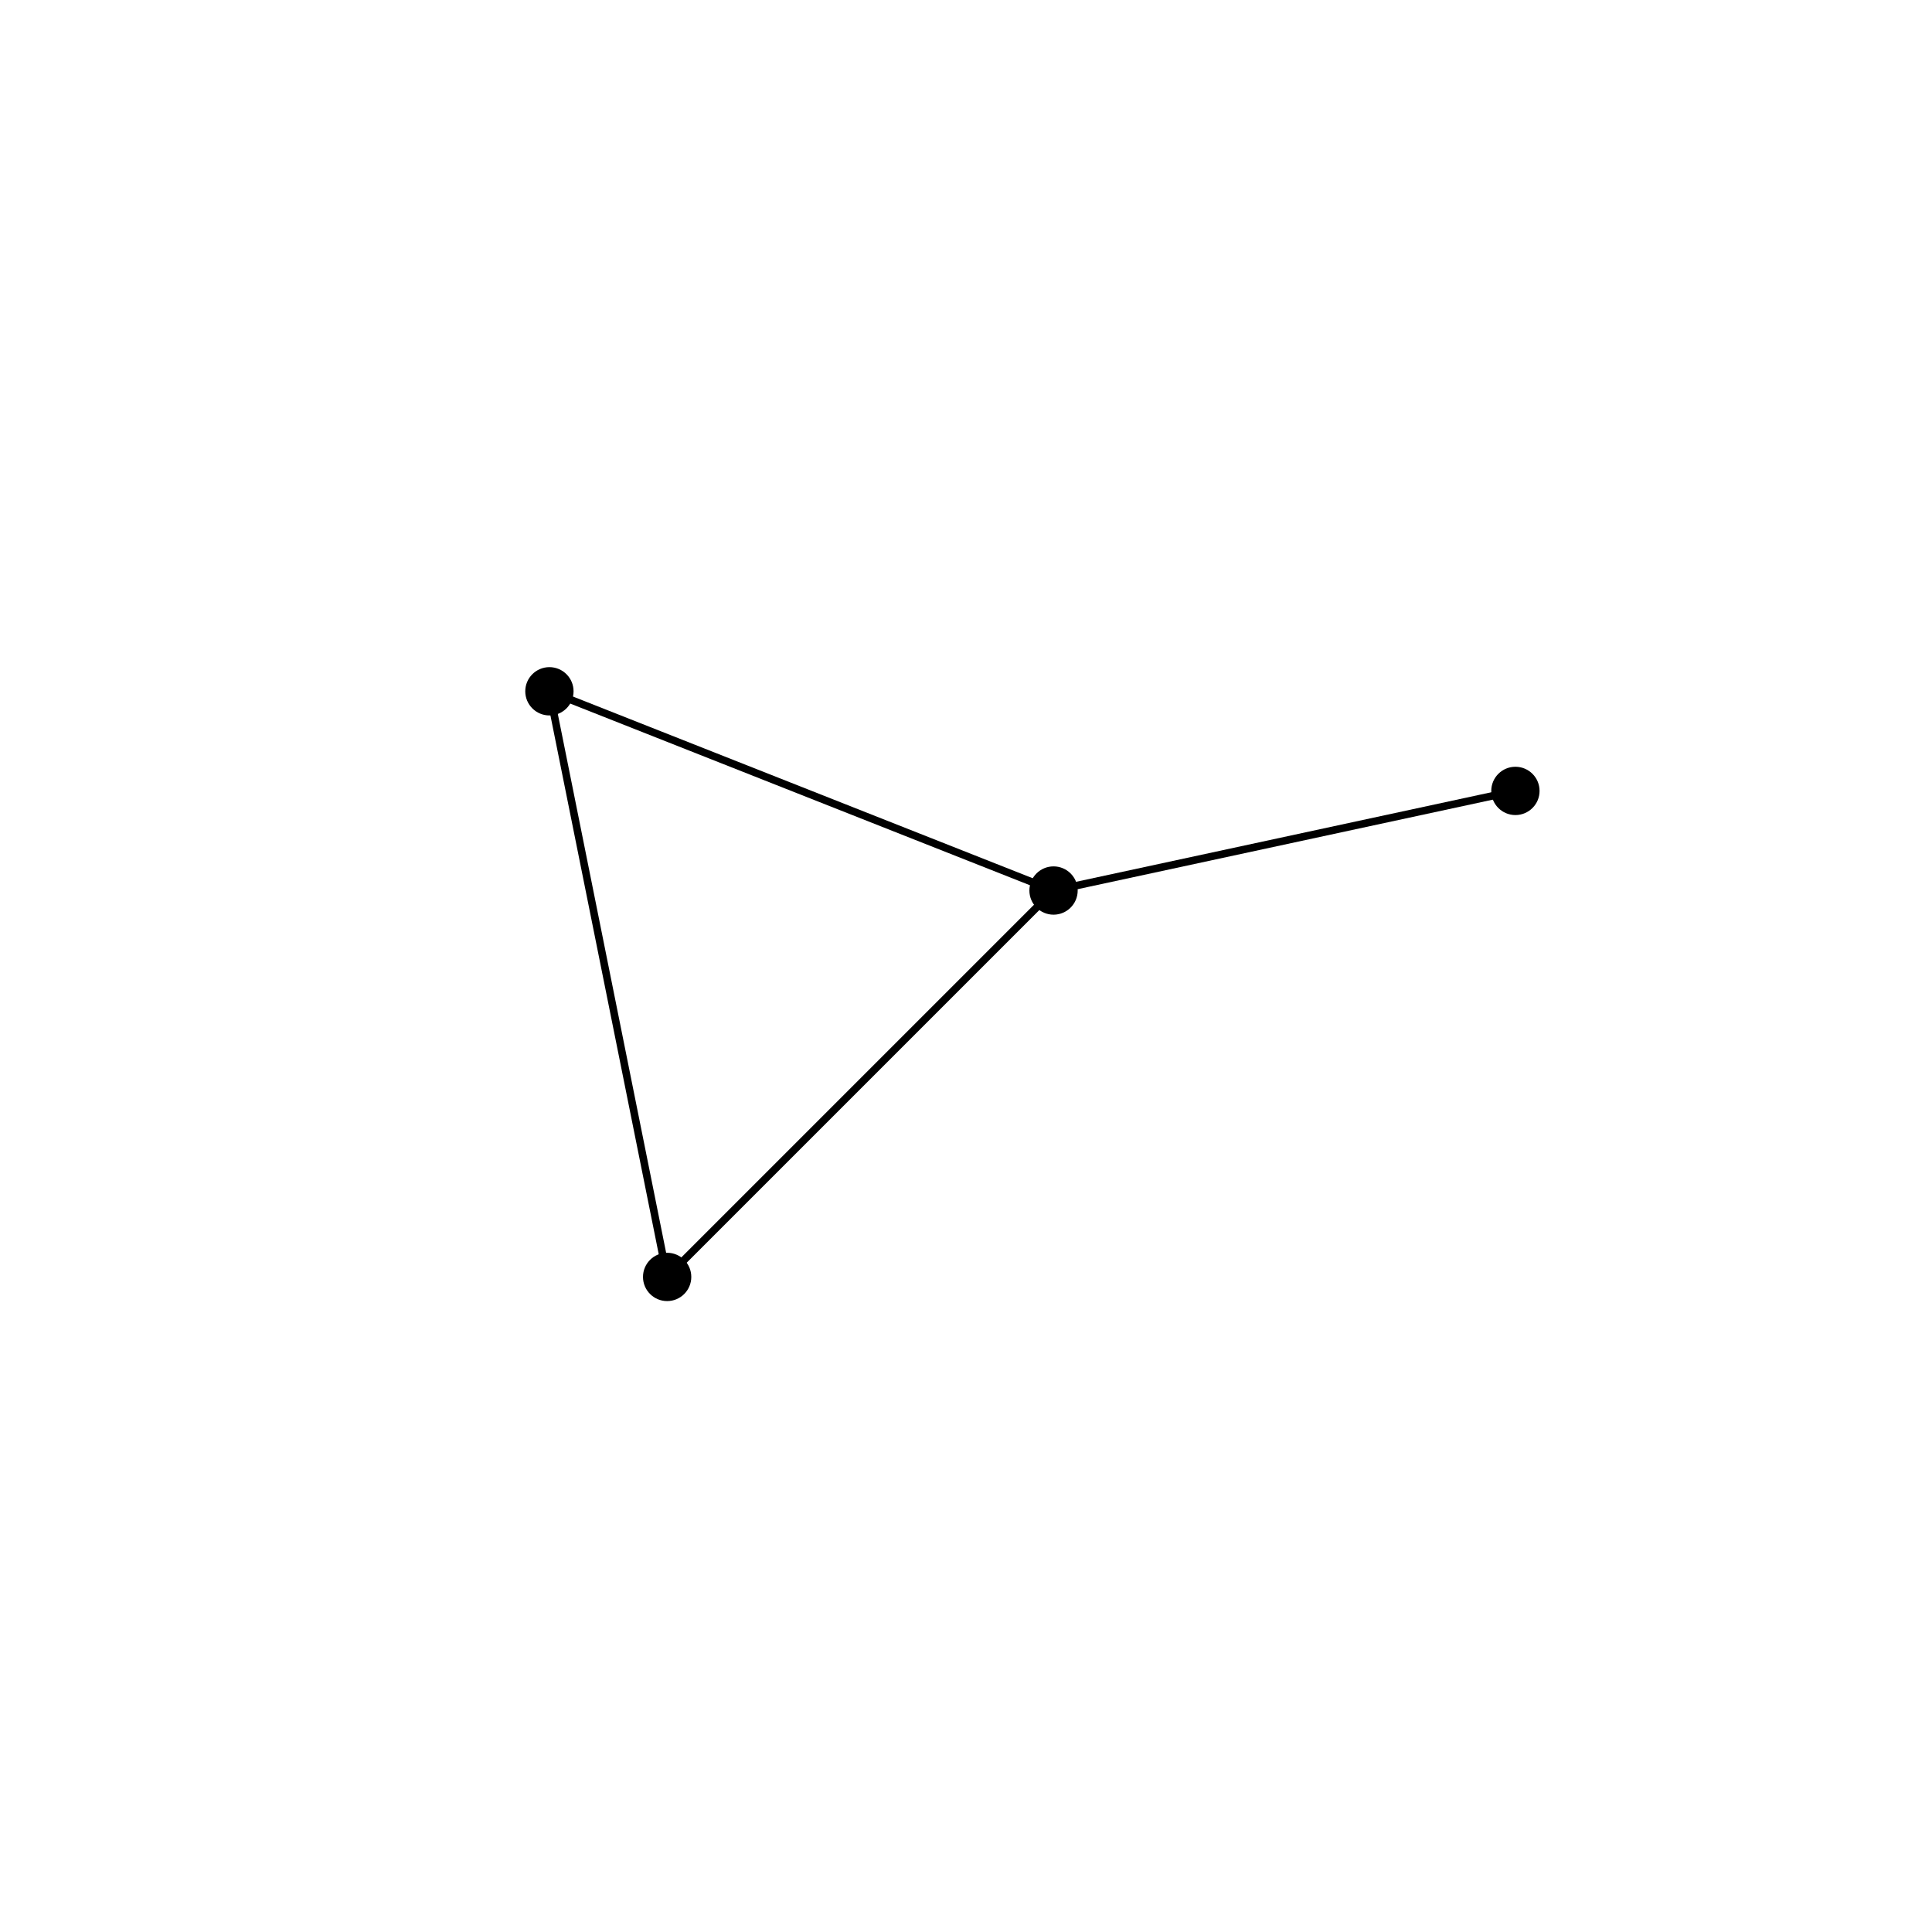
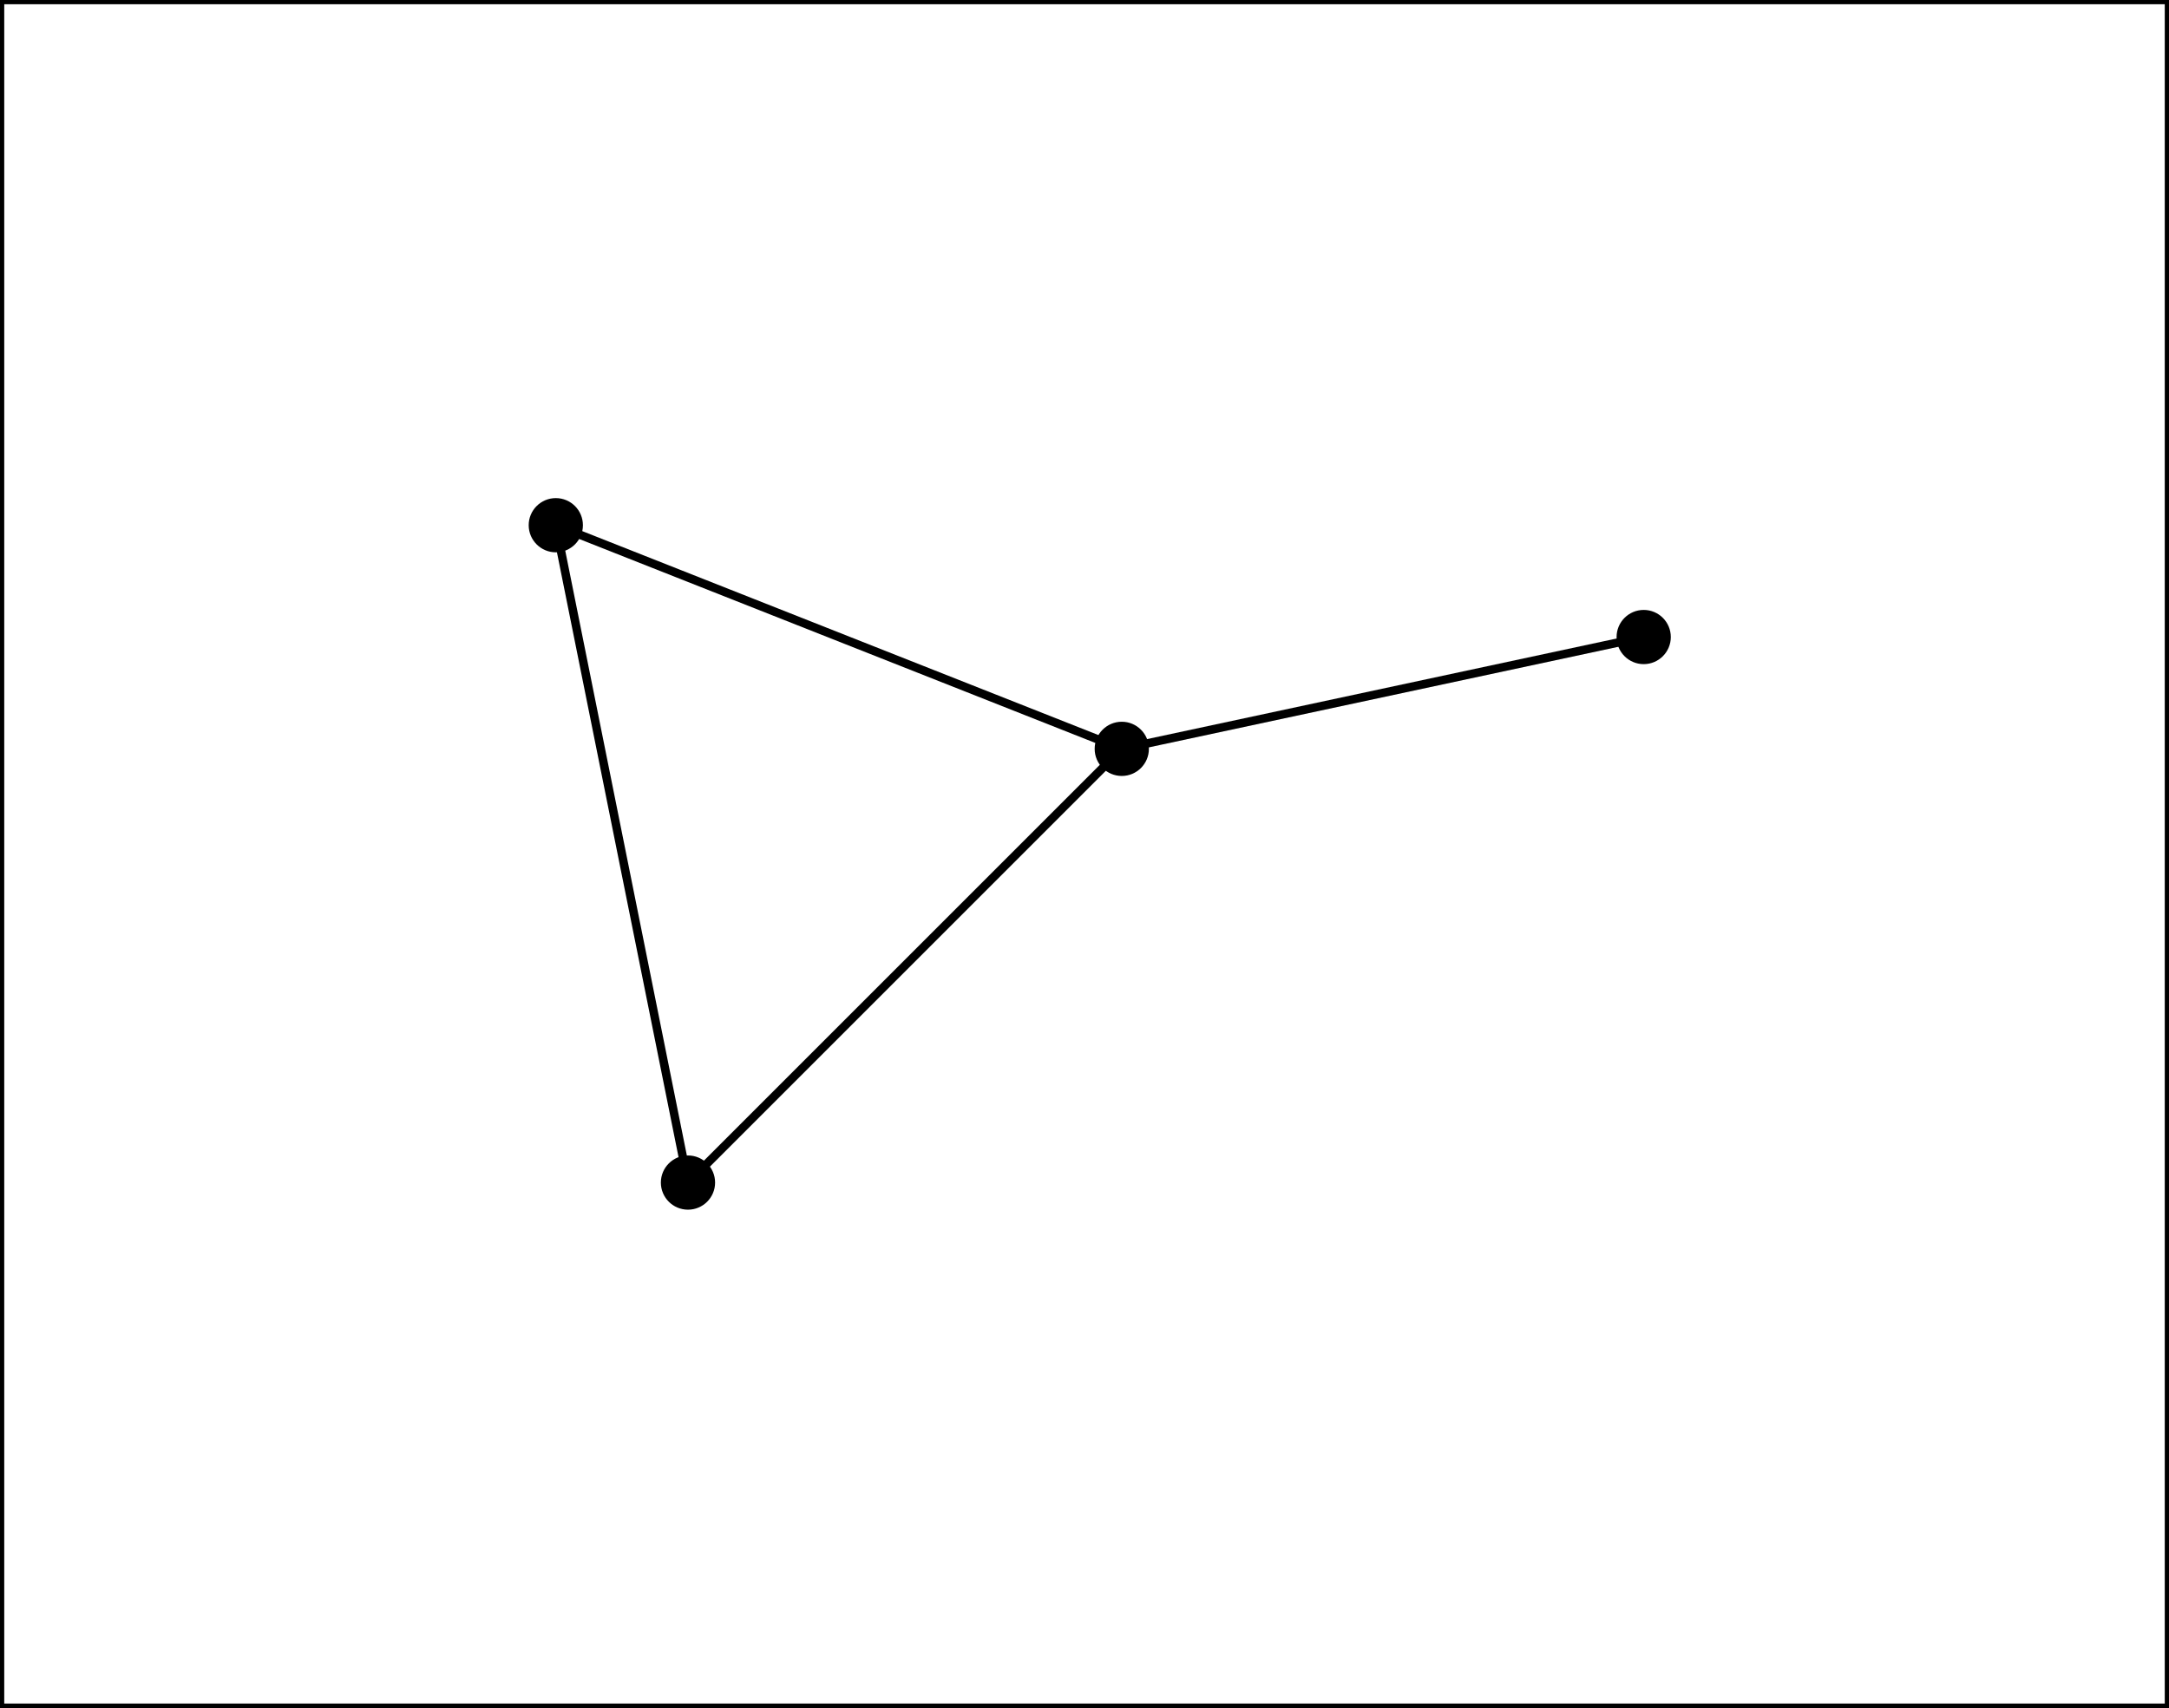
- <svg xmlns="http://www.w3.org/2000/svg" version="1.1" id="Layer_1" x="0px" y="0px" viewBox="0 0 64 64" style="enable-background:new 0 0 64 64;" xml:space="preserve">
+ <svg xmlns="http://www.w3.org/2000/svg" version="1.1" id="Layer_1" x="0px" y="0px" viewBox="0 0 64 50.4" style="enable-background:new 0 0 64 50.4;" xml:space="preserve">
  <style type="text/css">
	.st0{fill:none;stroke:#000000;stroke-width:0.25;stroke-miterlimit:10;}
</style>
-   <circle cx="22.1" cy="42.3" r="0.8" />
-   <circle cx="34.9" cy="29.5" r="0.8" />
-   <circle cx="50.2" cy="26.2" r="0.8" />
-   <circle cx="18.2" cy="22.9" r="0.8" />
-   <line class="st0" x1="50.2" y1="26.2" x2="34.9" y2="29.5" />
-   <line class="st0" x1="34.9" y1="29.5" x2="22.1" y2="42.3" />
-   <line class="st0" x1="34.9" y1="29.5" x2="18.2" y2="22.9" />
-   <line class="st0" x1="18.2" y1="22.9" x2="22.1" y2="42.3" />
+   <circle cx="20.3" cy="34.9" r="0.8" />
+   <circle cx="33.1" cy="22.1" r="0.8" />
+   <circle cx="48.5" cy="18.8" r="0.8" />
+   <circle cx="16.4" cy="15.5" r="0.8" />
+   <line class="st0" x1="48.5" y1="18.8" x2="33.1" y2="22.1" />
+   <line class="st0" x1="33.1" y1="22.1" x2="20.3" y2="34.9" />
+   <line class="st0" x1="33.1" y1="22.1" x2="16.4" y2="15.5" />
+   <line class="st0" x1="16.4" y1="15.5" x2="20.3" y2="34.9" />
+   <rect class="st0" width="64" height="50.4" />
  <g>
</g>
  <g>
</g>
  <g>
</g>
  <g>
</g>
  <g>
</g>
  <g>
</g>
</svg>
